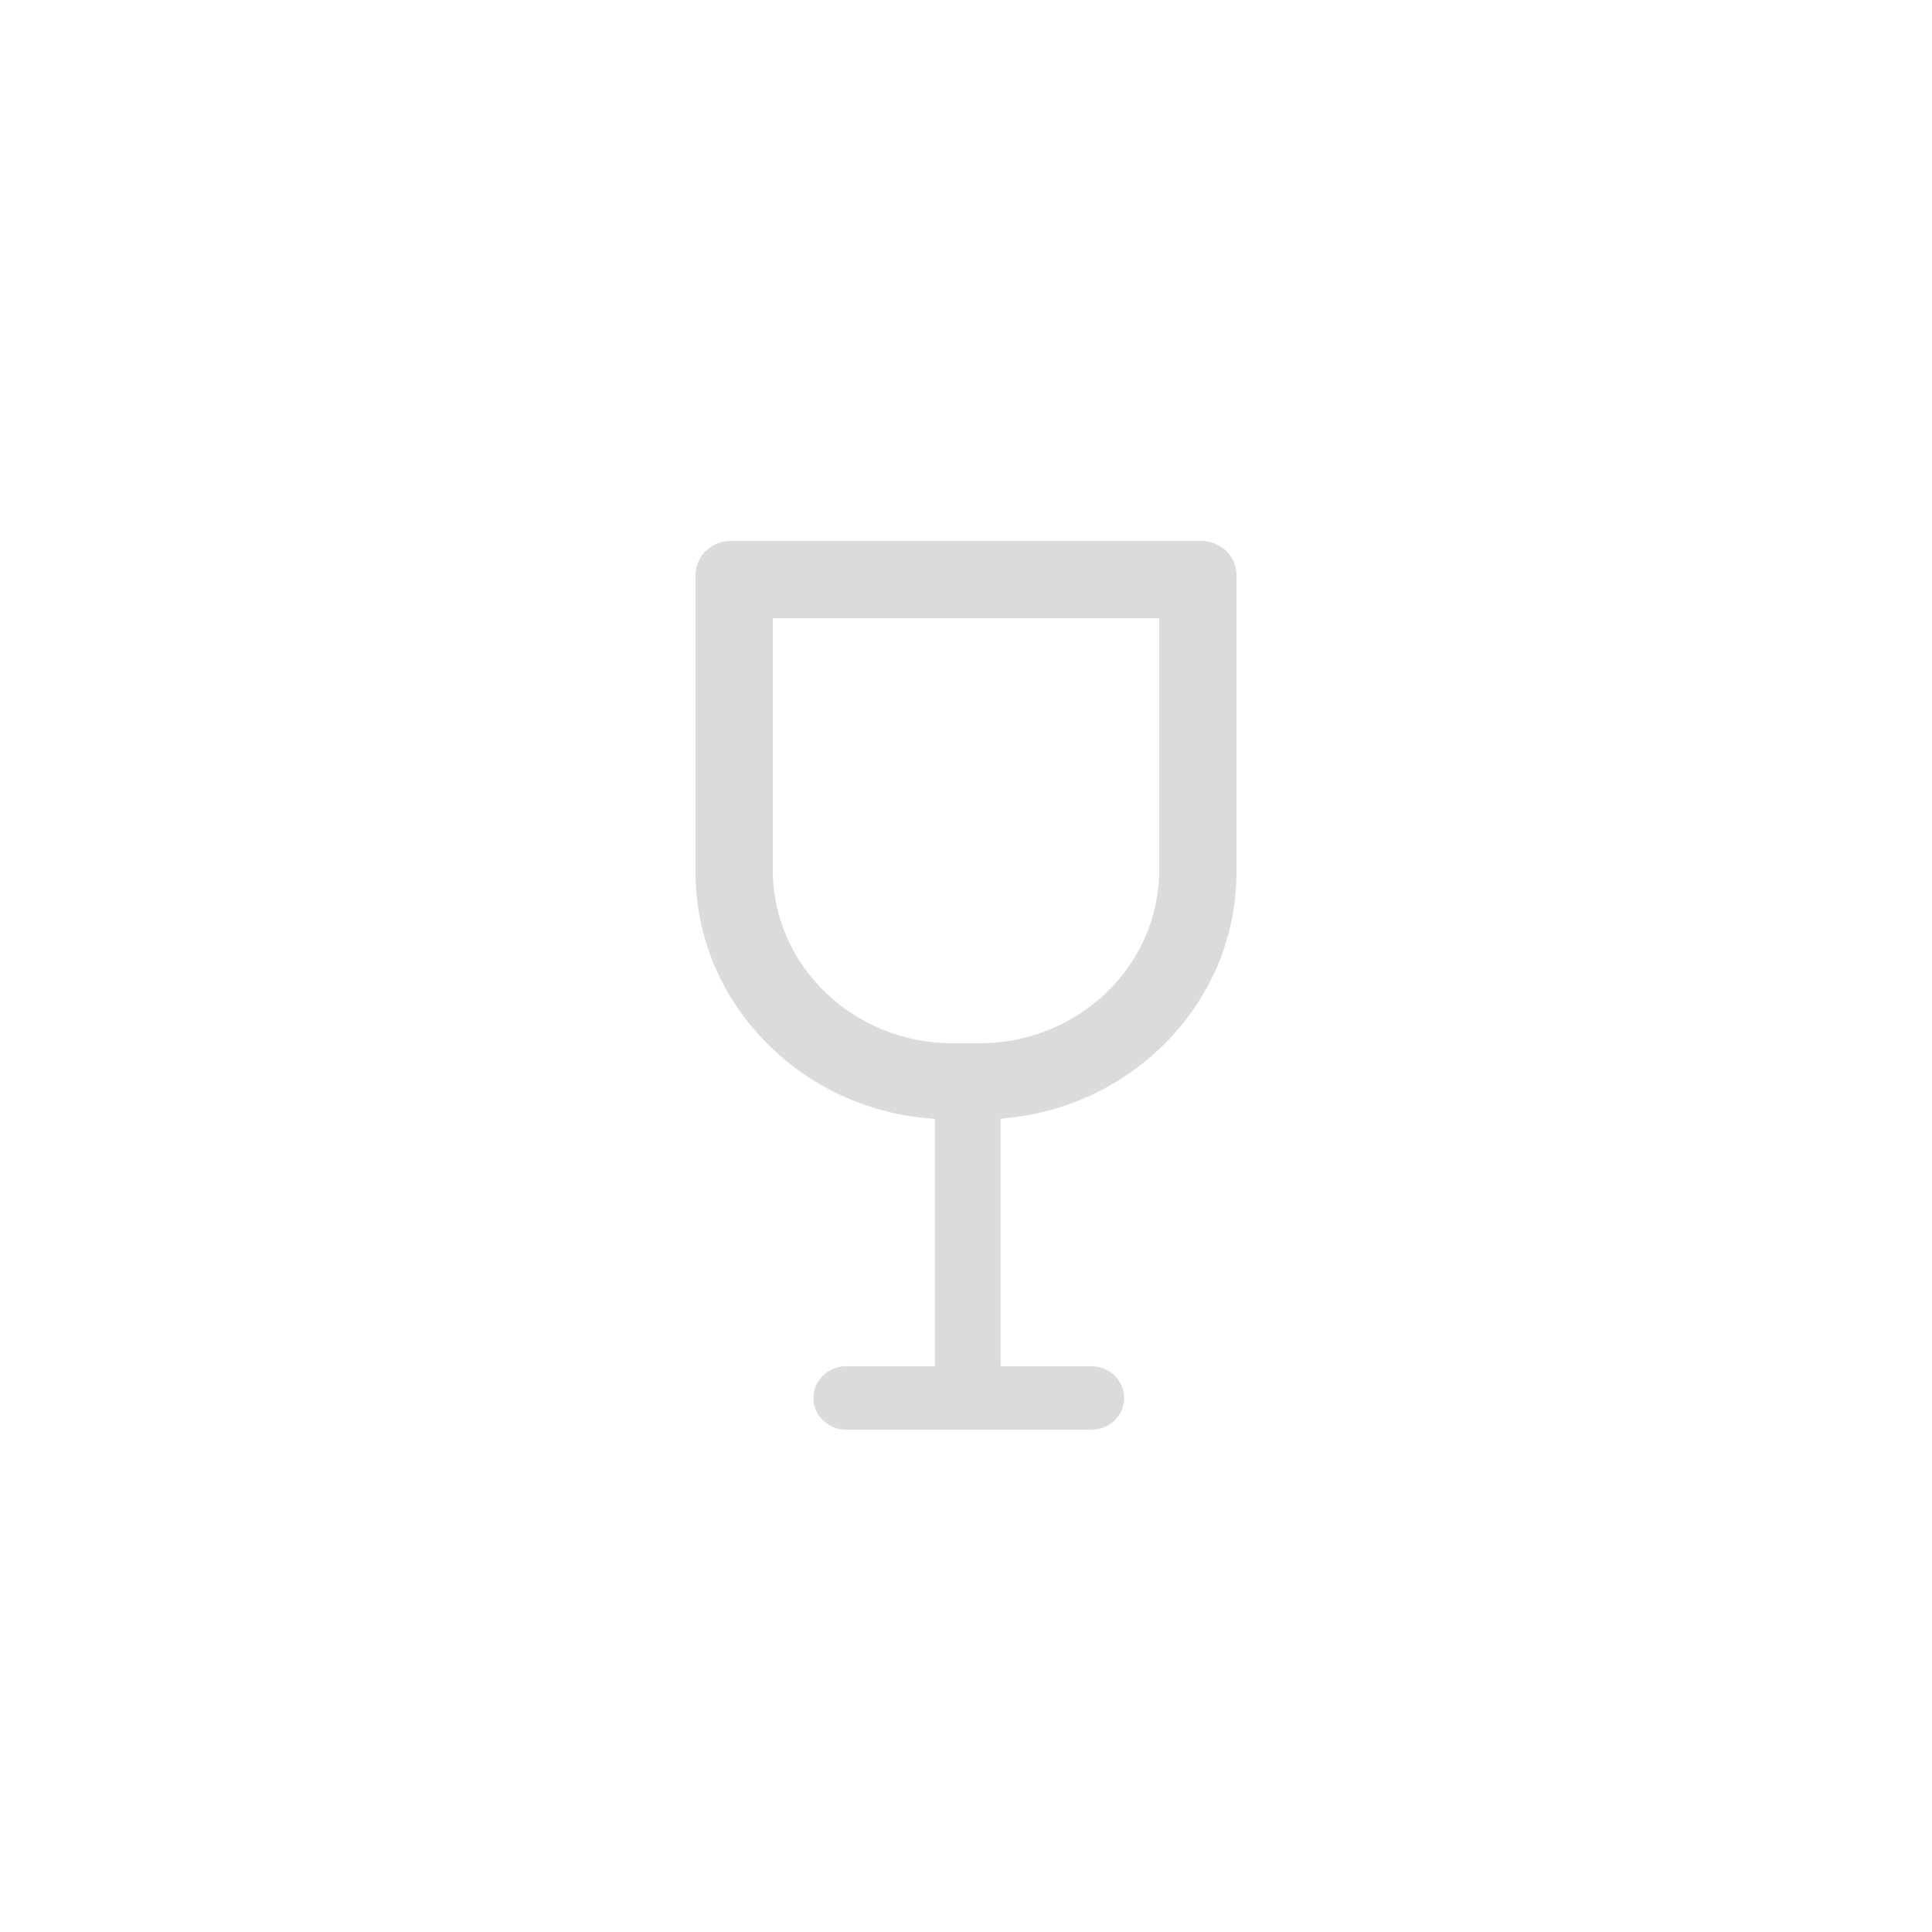
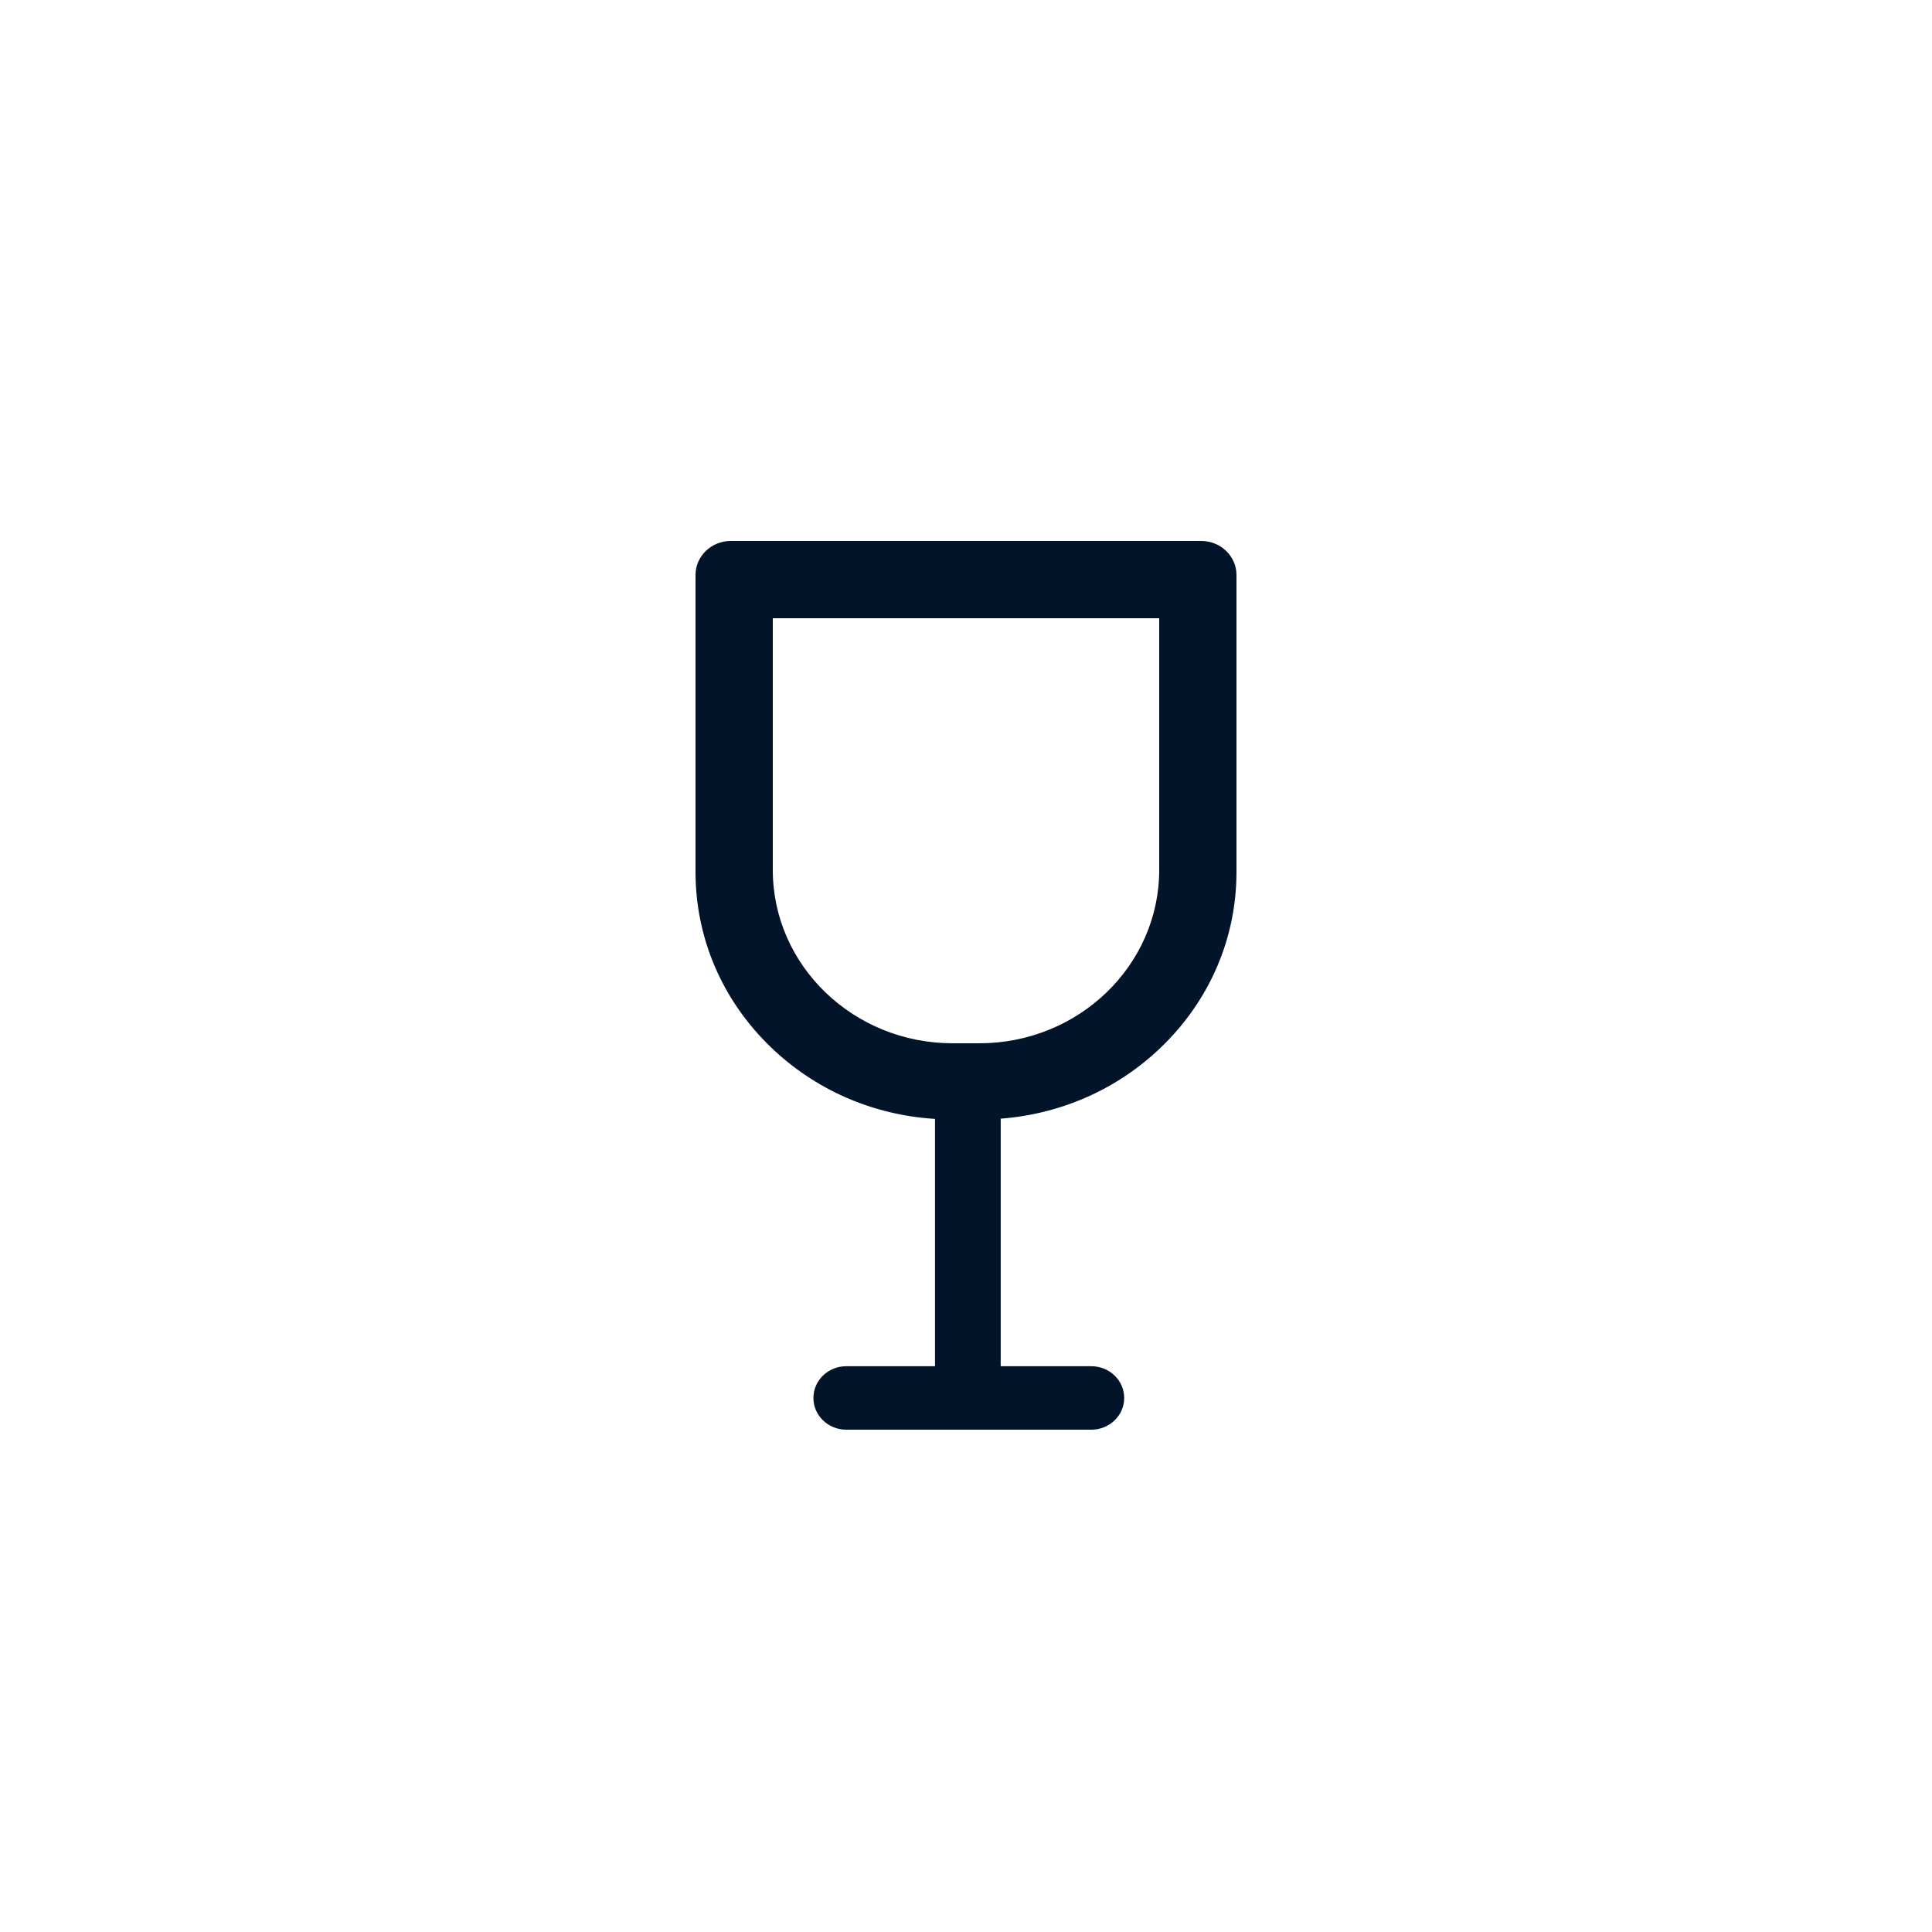
<svg xmlns="http://www.w3.org/2000/svg" width="50px" height="50px" viewBox="0 0 50 50" version="1.1">
-   <g id="画板备份-2" stroke="none" stroke-width="1" fill="none" fill-rule="evenodd">
-     <path d="M31.089,14 L18.911,14 C18.409,14 18,14.395 18,14.88 L18,22.565 C18,24.276 18.69,25.885 19.943,27.095 C21.093,28.205 22.59,28.858 24.198,28.957 L24.198,35.358 L21.901,35.358 C21.431,35.358 21.051,35.726 21.051,36.179 C21.051,36.632 21.431,37 21.901,37 L28.244,37 C28.714,37 29.094,36.632 29.094,36.179 C29.094,35.726 28.714,35.358 28.244,35.358 L25.898,35.358 L25.898,28.951 C27.47,28.831 28.931,28.183 30.057,27.095 C31.31,25.885 32,24.276 32,22.565 L32,14.88 C32,14.395 31.591,14 31.089,14 L31.089,14 Z M25.346,27 L24.654,27 C22.088,27 20,24.989 20,22.516 L20,16 L30,16 L30,22.516 C30,24.989 27.912,27 25.346,27 Z" id="形状" fill="#DBDBDB" fill-rule="nonzero" />
+   <g id="画板备份-2" stroke="none" stroke-width="1" fill="#01142A" fill-rule="evenodd">
+     <path d="M31.089,14 L18.911,14 C18.409,14 18,14.395 18,14.88 L18,22.565 C18,24.276 18.69,25.885 19.943,27.095 C21.093,28.205 22.59,28.858 24.198,28.957 L24.198,35.358 L21.901,35.358 C21.431,35.358 21.051,35.726 21.051,36.179 C21.051,36.632 21.431,37 21.901,37 L28.244,37 C28.714,37 29.094,36.632 29.094,36.179 C29.094,35.726 28.714,35.358 28.244,35.358 L25.898,35.358 L25.898,28.951 C27.47,28.831 28.931,28.183 30.057,27.095 C31.31,25.885 32,24.276 32,22.565 L32,14.88 C32,14.395 31.591,14 31.089,14 L31.089,14 Z M25.346,27 L24.654,27 C22.088,27 20,24.989 20,22.516 L20,16 L30,16 L30,22.516 C30,24.989 27.912,27 25.346,27 Z" id="形状" fill="#01142A" fill-rule="nonzero" />
  </g>
</svg>
